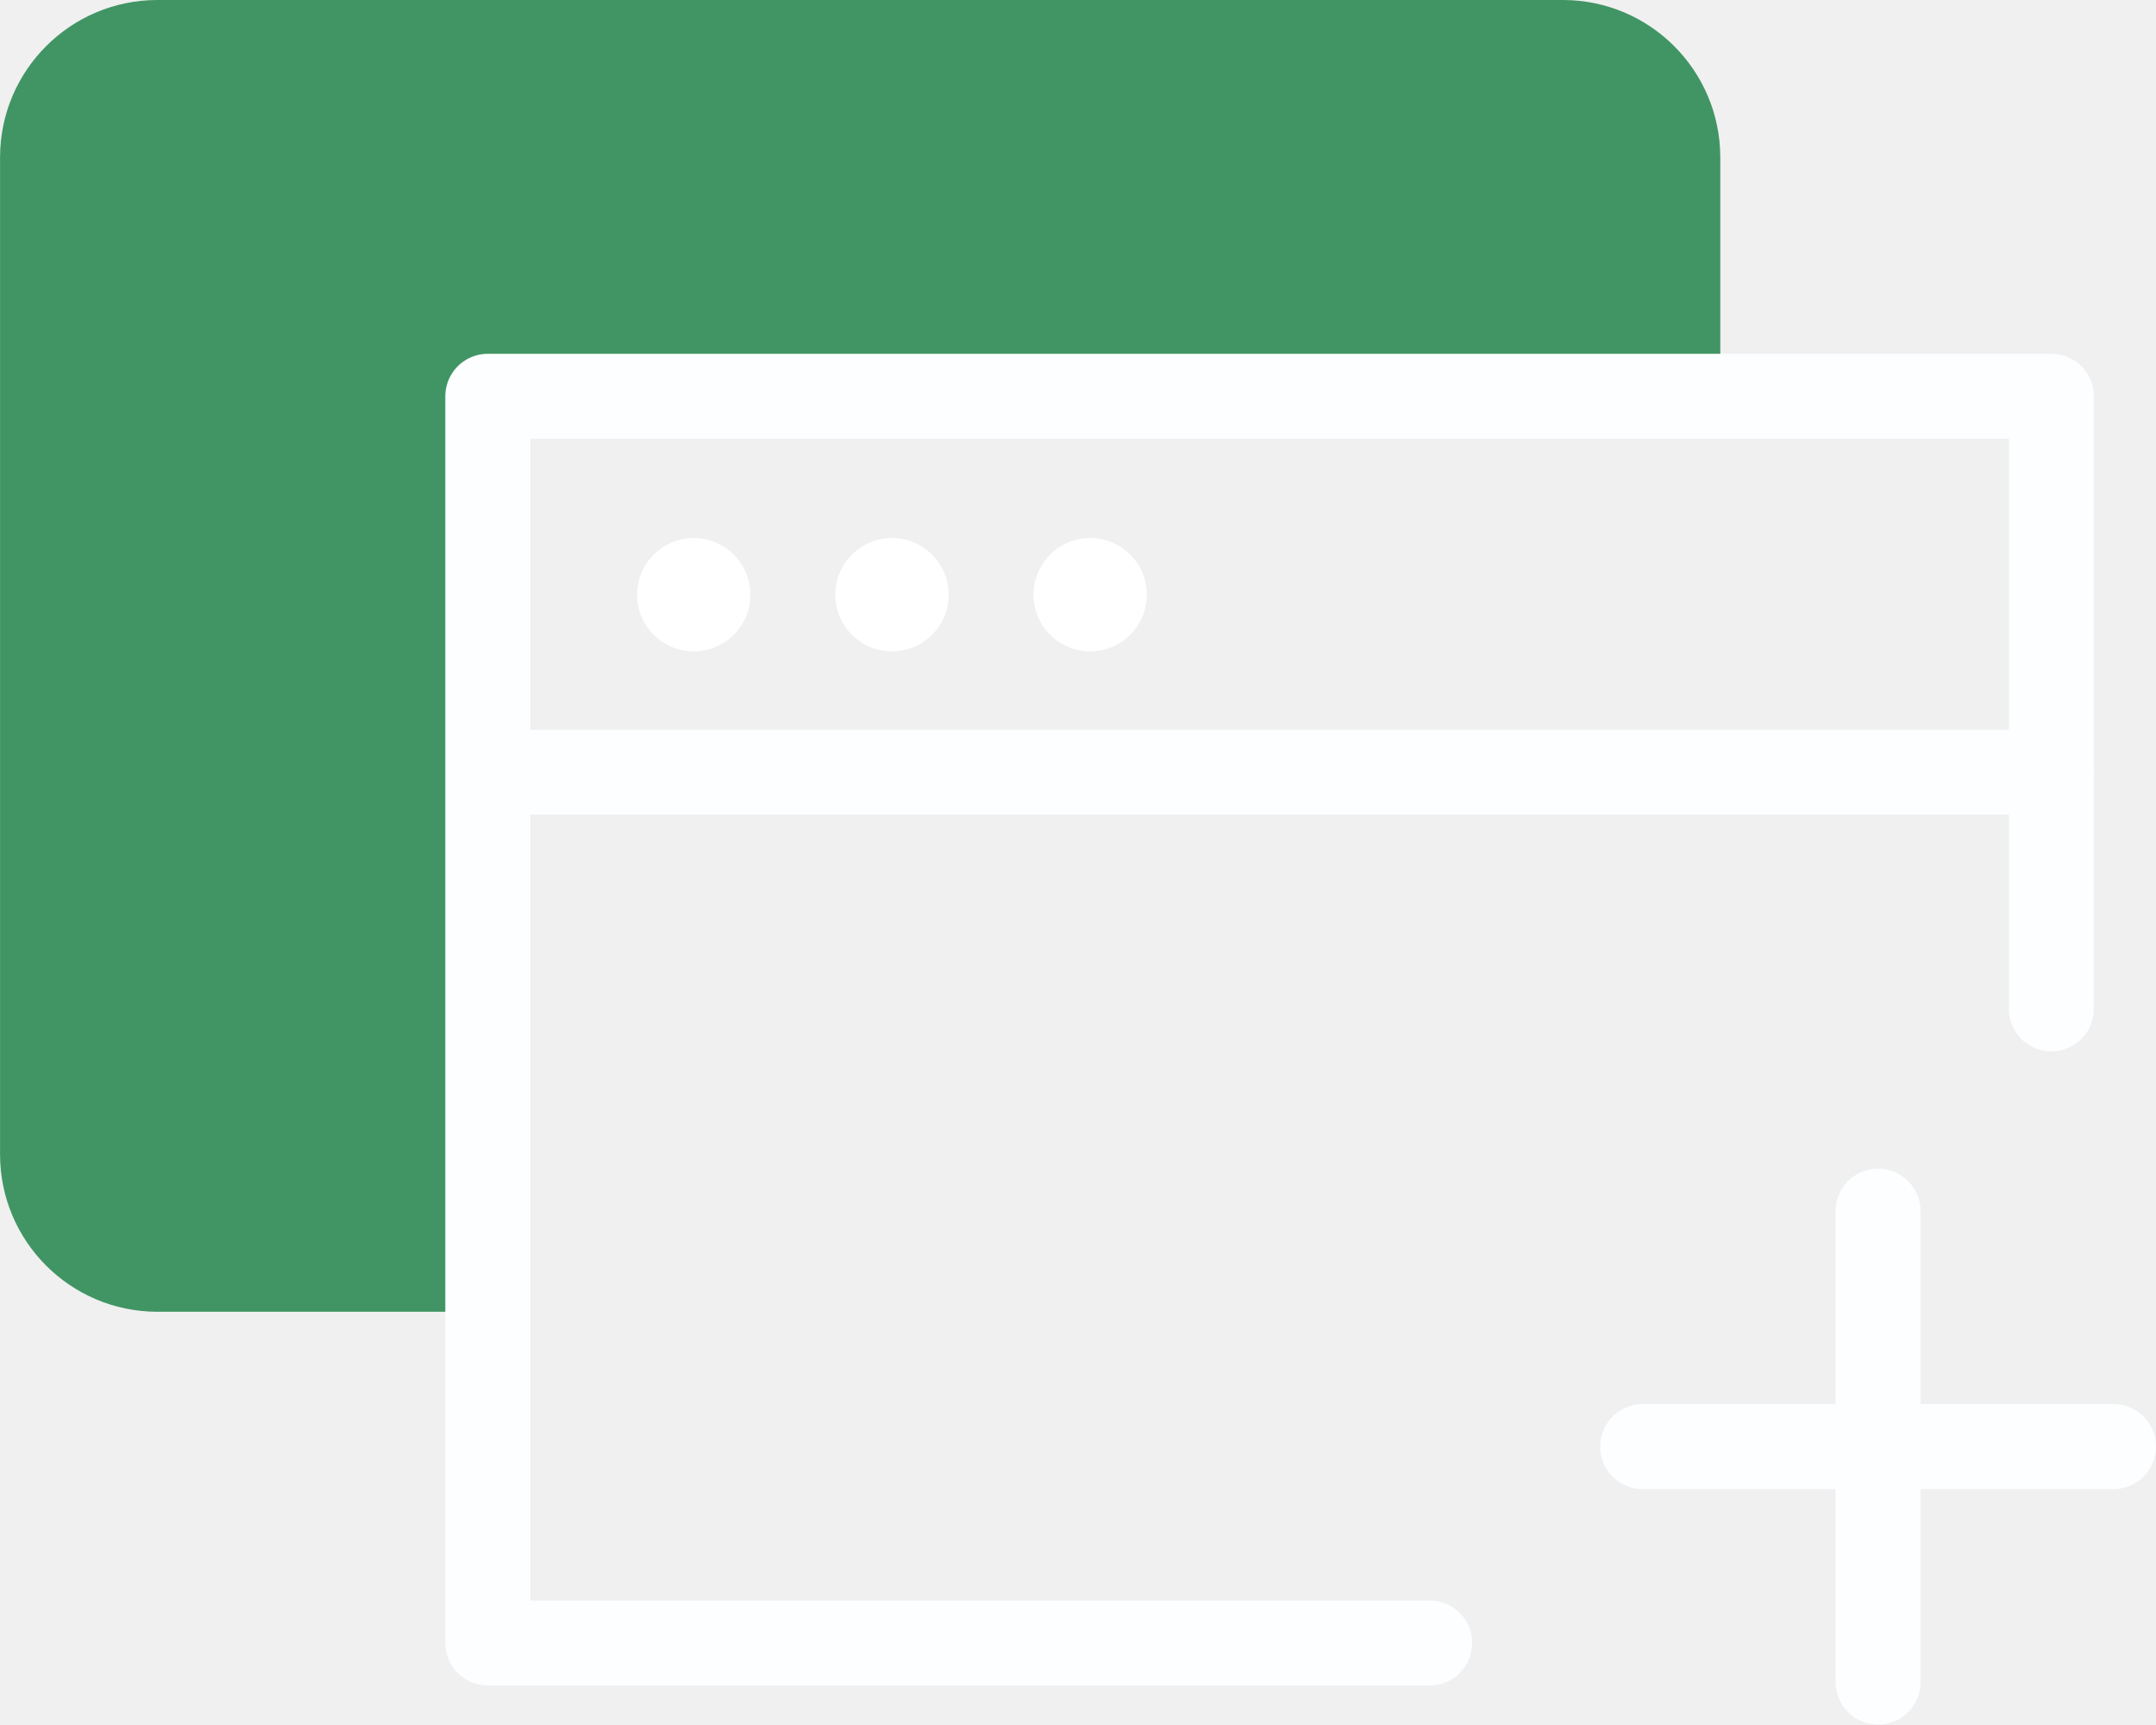
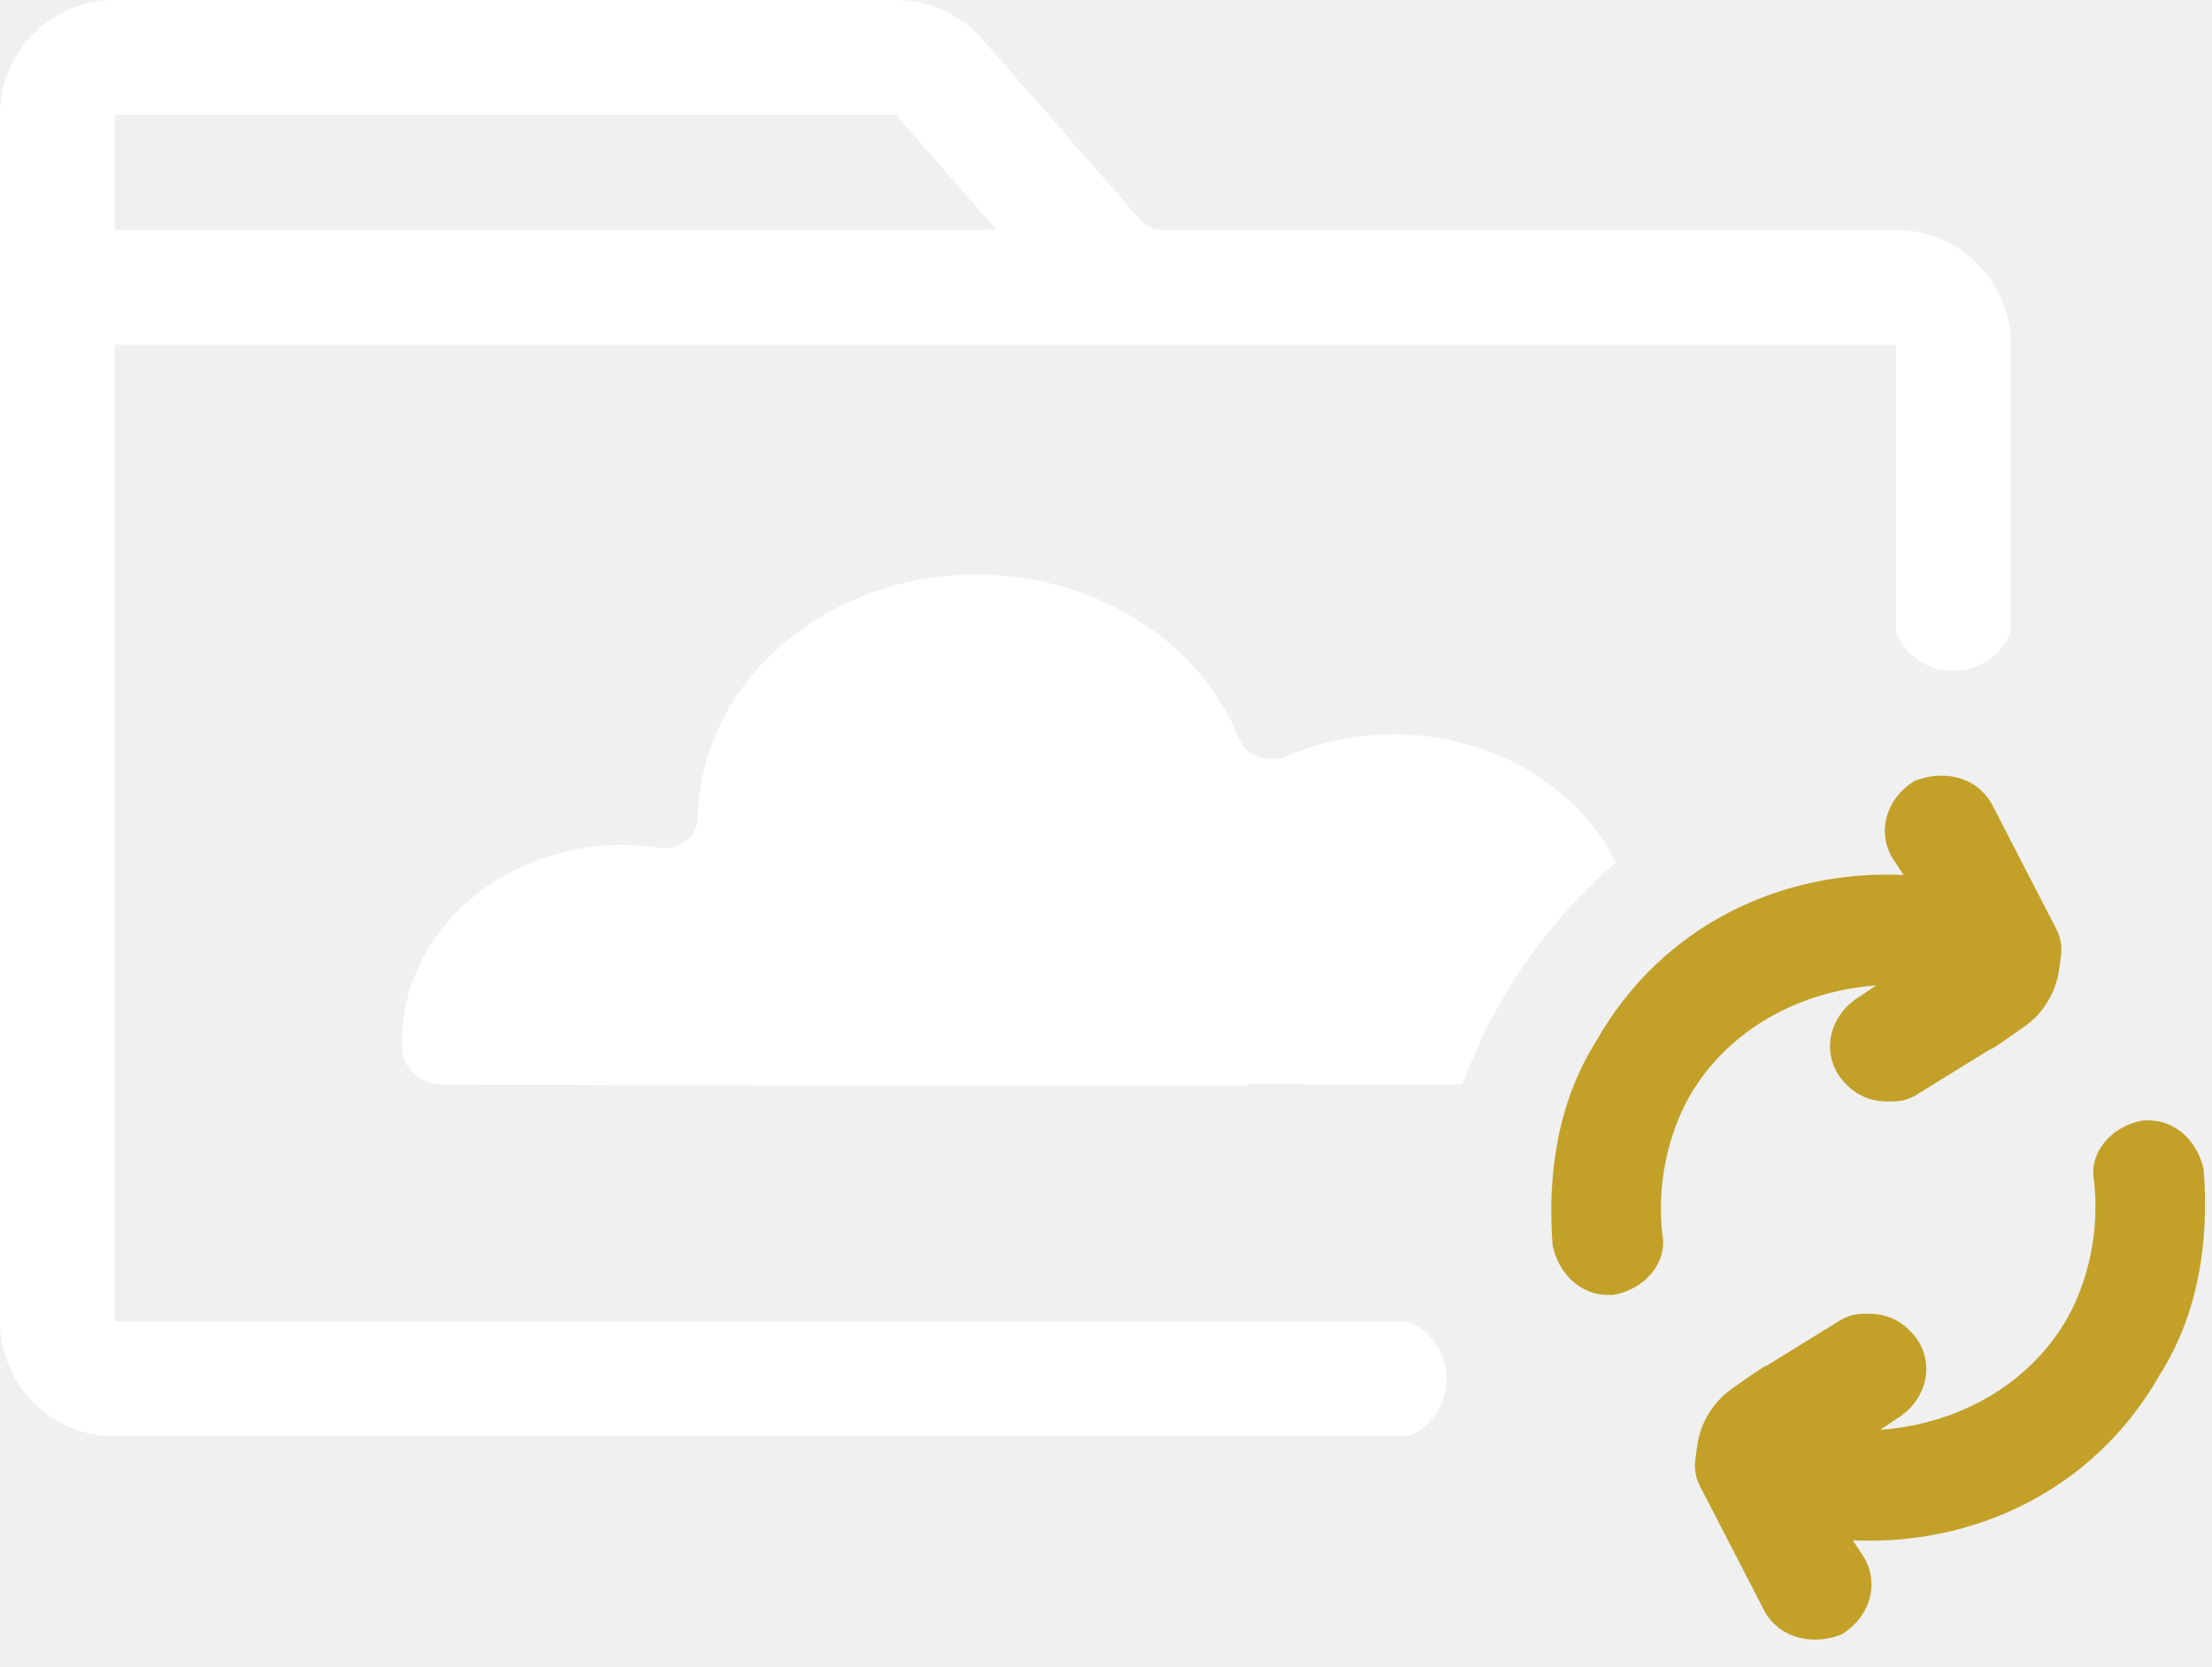
- <svg xmlns="http://www.w3.org/2000/svg" width="152.278" height="121.791" viewBox="0 0 152.278 121.791">
+ <svg xmlns="http://www.w3.org/2000/svg" width="77" height="58" viewBox="0 0 77 58" fill="none">
+   <g clip-path="url(#clip0)">
+     <path fill-rule="evenodd" clip-rule="evenodd" d="M4 12L4 46H49C50.805 46.722 50.805 49.278 49 50H4C1.791 50 0 48.209 0 46V4C0 1.791 1.791 0 4 0H31.185C32.338 0 33.436 0.498 34.195 1.366L39.701 7.659C39.891 7.876 40.165 8 40.454 8H66C68.209 8 70 9.791 70 12V22C69.278 23.805 66.722 23.805 66 22V12H4ZM34.685 8H4V4H31.185L34.685 8Z" fill="white" />
+     <path d="M56.251 30.018C53.864 32.078 52.007 34.734 50.911 37.755L43.43 37.745V37.786H27.508C26.473 37.784 25.216 37.779 23.846 37.775L23.844 37.775C21.202 37.765 18.139 37.754 15.433 37.754C15.079 37.759 14.736 37.644 14.473 37.434C14.21 37.224 14.045 36.934 14.013 36.621C13.985 36.184 14.003 35.745 14.066 35.311C14.275 33.965 14.932 32.705 15.952 31.691C16.972 30.677 18.309 29.956 19.794 29.62C20.826 29.382 21.903 29.344 22.953 29.509C23.112 29.531 23.273 29.523 23.428 29.486C23.583 29.449 23.727 29.384 23.852 29.295C23.977 29.206 24.08 29.096 24.154 28.97C24.229 28.844 24.273 28.706 24.284 28.564C24.297 26.541 25.113 24.586 26.588 23.042C28.063 21.499 30.104 20.466 32.352 20.124C34.6 19.782 36.912 20.153 38.882 21.173C40.852 22.193 42.355 23.795 43.126 25.7C43.184 25.843 43.275 25.975 43.393 26.085C43.512 26.196 43.655 26.283 43.814 26.341C43.973 26.399 44.144 26.427 44.316 26.423C44.488 26.418 44.657 26.382 44.812 26.316C46.004 25.802 47.315 25.543 48.64 25.561C49.965 25.578 51.267 25.871 52.441 26.416C53.615 26.962 54.628 27.744 55.4 28.7C55.734 29.114 56.019 29.556 56.251 30.018Z" fill="white" />
+     <path fill-rule="evenodd" clip-rule="evenodd" d="M58.819 38.15C60.155 35.842 62.636 34.495 65.309 34.303L64.736 34.687C63.782 35.264 63.4 36.419 63.973 37.38C64.355 37.957 64.927 38.342 65.691 38.342C66.073 38.342 66.264 38.342 66.645 38.15L69.318 36.5C69.195 36.627 69.845 36.177 70.467 35.737C71.129 35.269 71.568 34.547 71.679 33.743C71.704 33.567 71.727 33.396 71.746 33.246C71.788 32.929 71.724 32.616 71.577 32.332L69.318 27.955C68.745 26.993 67.6 26.801 66.645 27.186C65.691 27.763 65.309 28.917 65.882 29.879L66.264 30.456C62.064 30.263 57.864 32.187 55.573 36.226C54.237 38.342 53.855 40.843 54.046 43.343C54.237 44.305 55.001 45.074 55.955 45.074H56.146C57.291 44.882 58.055 43.92 57.864 42.959C57.673 41.227 58.055 39.496 58.819 38.15ZM71.94 45.925C70.604 48.233 68.122 49.579 65.45 49.772L66.022 49.387C66.977 48.81 67.359 47.656 66.786 46.694C66.404 46.117 65.832 45.732 65.068 45.732C64.686 45.732 64.495 45.732 64.113 45.925L61.441 47.574C61.564 47.447 60.914 47.897 60.292 48.337C59.63 48.805 59.191 49.527 59.079 50.331C59.055 50.507 59.032 50.679 59.012 50.828C58.971 51.145 59.035 51.458 59.182 51.742L61.441 56.119C62.014 57.081 63.159 57.273 64.113 56.889C65.068 56.311 65.45 55.157 64.877 54.196L64.495 53.618C68.695 53.811 72.895 51.887 75.186 47.848C76.522 45.732 76.904 43.232 76.713 40.731C76.522 39.769 75.758 39 74.804 39H74.613C73.467 39.192 72.704 40.154 72.895 41.116C73.086 42.847 72.704 44.578 71.94 45.925Z" fill="#C3A028" />
+   </g>
  <defs>
-     <style>
-             .cls-2{fill:none;stroke:#fcfeff;stroke-linecap:round;stroke-linejoin:round;stroke-width:6px}.cls-3{fill:#fff}
-         </style>
+     <clipPath id="clip0">
+       <rect width="76.759" height="57.074" fill="white" />
+     </clipPath>
  </defs>
-   <g id="Group_16407" data-name="Group 16407" transform="translate(-173 -126)">
-     <g id="Group_16406" data-name="Group 16406" transform="translate(-.222 -6)">
-       <g id="Group_16403" data-name="Group 16403" transform="translate(6268.221 2688)">
-         <path id="Path_7086" fill="#419564" d="M214.727 521.613a9.9 9.9 0 0 0-10.457 10.629l2.433 43.516c.338 6.086.241 11.067-.219 11.067h-25.2a11.119 11.119 0 0 1-11.084-11.086v-70.467a11.119 11.119 0 0 1 11.086-11.086h99.327a11.119 11.119 0 0 1 11.087 11.086V523.7c0 .532-4.986.768-11.078.527z" data-name="Path 7086" transform="translate(-6265.196 -3050.186)" />
-         <g id="Group_16400" data-name="Group 16400" transform="translate(-5978.98 -2470.468)">
-           <path id="Line_441" d="M0 0L0 33.259" class="cls-2" data-name="Line 441" transform="translate(16.629)" />
-           <path id="Line_442" d="M33.259 0L0 0" class="cls-2" data-name="Line 442" transform="translate(0 16.629)" />
-         </g>
-         <path id="Path_7087" d="M248.792 591.967h-66.526v-88.044H292.7v43.263" class="cls-2" data-name="Path 7087" transform="translate(-6242.813 -3031.937)" />
-         <path id="Line_443" d="M0 0L108.436 0" class="cls-2" data-name="Line 443" transform="translate(-6058.547 -2501.462)" />
-       </g>
-     </g>
-     <circle id="Ellipse_3396" cx="4" cy="4" r="4" class="cls-3" data-name="Ellipse 3396" transform="translate(232 164)" />
-     <circle id="Ellipse_3397" cx="4" cy="4" r="4" class="cls-3" data-name="Ellipse 3397" transform="translate(218 164)" />
-     <circle id="Ellipse_3398" cx="4" cy="4" r="4" class="cls-3" data-name="Ellipse 3398" transform="translate(246 164)" />
-   </g>
</svg>
